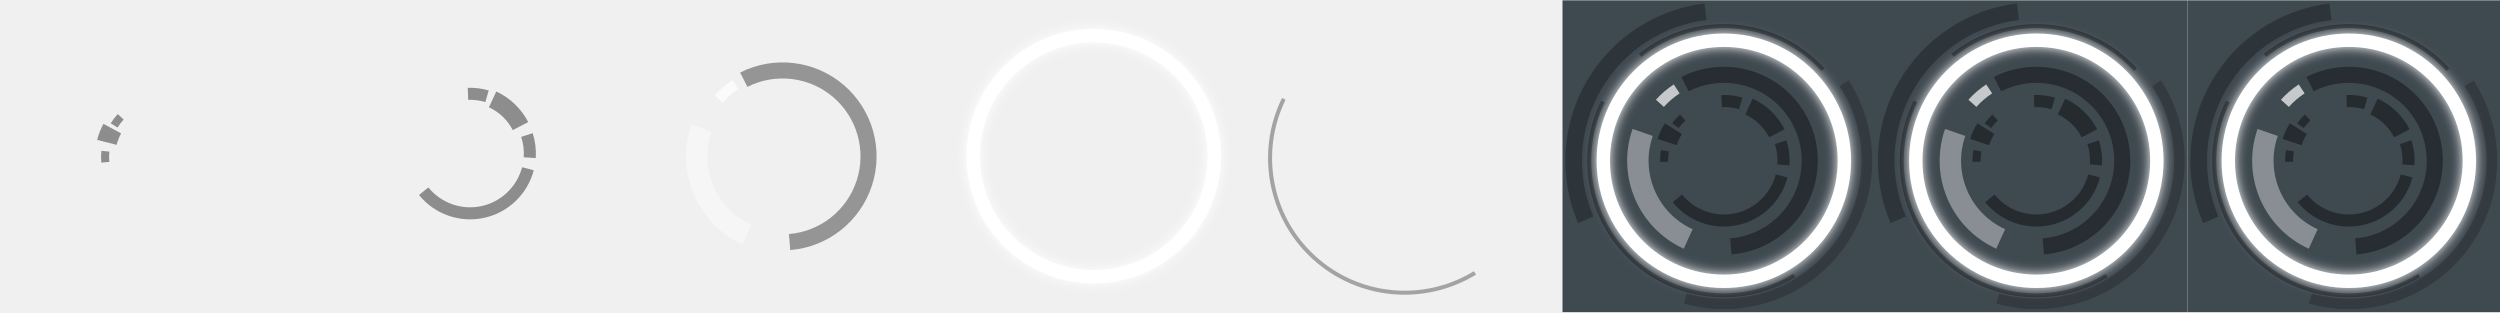
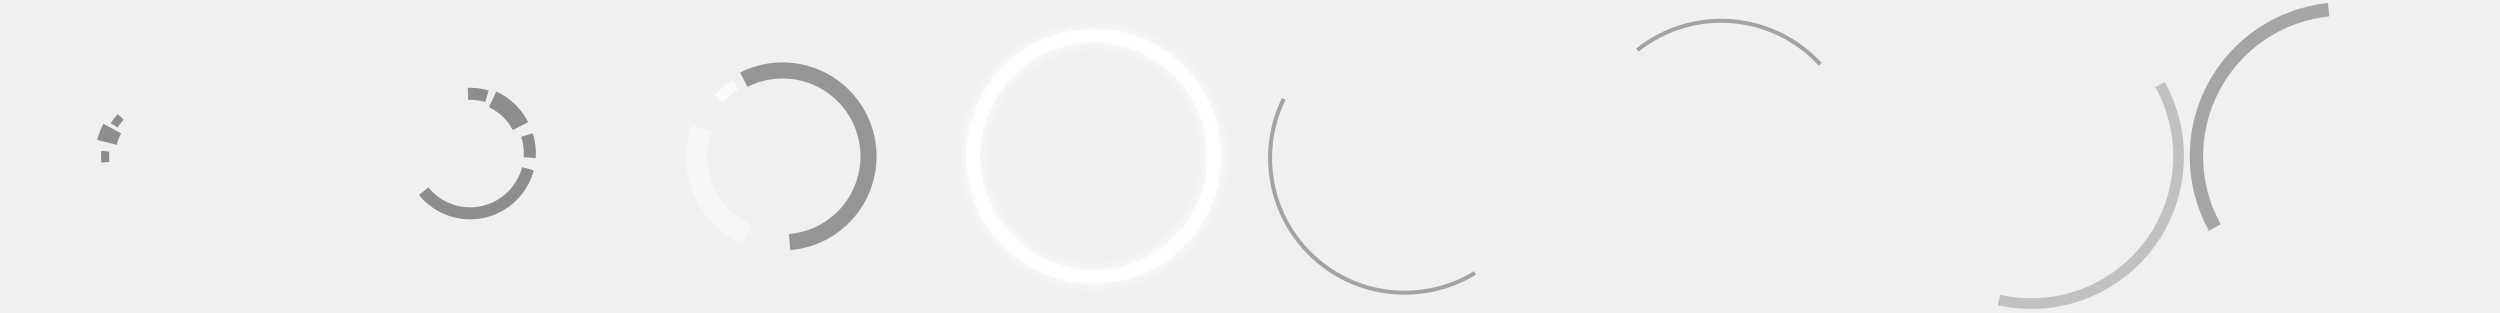
<svg xmlns="http://www.w3.org/2000/svg" width="1867.02" height="233.37" id="svg3363" version="1.1">
  <defs id="defs3365">
    <filter color-interpolation-filters="sRGB" id="filter4853">
      <feGaussianBlur id="feGaussianBlur4855" stdDeviation="5.455" />
    </filter>
    <filter color-interpolation-filters="sRGB" id="filter4853-9">
      <feGaussianBlur id="feGaussianBlur4855-7" stdDeviation="5.455" />
    </filter>
    <filter color-interpolation-filters="sRGB" id="filter4853-4">
      <feGaussianBlur id="feGaussianBlur4855-6" stdDeviation="5.455" />
    </filter>
    <filter color-interpolation-filters="sRGB" id="filter4853-3">
      <feGaussianBlur id="feGaussianBlur4855-0" stdDeviation="5.455" />
    </filter>
    <filter color-interpolation-filters="sRGB" id="filter4853-49">
      <feGaussianBlur id="feGaussianBlur4855-1" stdDeviation="5.455" />
    </filter>
    <filter color-interpolation-filters="sRGB" id="filter4853-8">
      <feGaussianBlur id="feGaussianBlur4855-12" stdDeviation="5.455" />
    </filter>
    <filter color-interpolation-filters="sRGB" id="filter4853-2">
      <feGaussianBlur id="feGaussianBlur4855-9" stdDeviation="5.455" />
    </filter>
    <filter color-interpolation-filters="sRGB" id="filter4853-48">
      <feGaussianBlur id="feGaussianBlur4855-4" stdDeviation="5.455" />
    </filter>
  </defs>
  <g id="layer1" transform="translate(-6.092608,-816.7032)">
-     <rect style="color:#000000;fill:#999999;fill-opacity:1;fill-rule:nonzero;stroke:none;stroke-width:2.8;marker:none;visibility:visible;display:inline;overflow:visible;enable-background:accumulate" id="rect3690-7" width="233.378" height="233.378" x="239.469" y="556.699" />
-     <rect style="color:#000000;fill:#3f4950;fill-opacity:1;fill-rule:nonzero;stroke:none;stroke-width:2.8;marker:none;visibility:visible;display:inline;overflow:visible;enable-background:accumulate" id="rect3690-7-5" width="233.378" height="233.378" x="6.091" y="556.699" />
-     <rect style="color:#000000;fill:#3f4950;fill-opacity:1;fill-rule:nonzero;stroke:none;stroke-width:2.8;marker:none;visibility:visible;display:inline;overflow:visible;enable-background:accumulate" id="rect3690-7-9" width="233.378" height="232.853" x="706.225" y="556.962" />
-     <rect style="color:#000000;fill:#3f4950;fill-opacity:1;fill-rule:nonzero;stroke:none;stroke-width:2.8;marker:none;visibility:visible;display:inline;overflow:visible;enable-background:accumulate" id="rect3690-7-5-0" width="233.378" height="232.853" x="472.847" y="556.962" />
-     <rect style="color:#000000;fill:#3f4950;fill-opacity:1;fill-rule:nonzero;stroke:none;stroke-width:2.8;marker:none;visibility:visible;display:inline;overflow:visible;enable-background:accumulate" id="rect3690-7-2" width="233.378" height="232.853" x="1172.98" y="816.962" />
-     <rect style="color:#000000;fill:#3f4950;fill-opacity:1;fill-rule:nonzero;stroke:none;stroke-width:2.8;marker:none;visibility:visible;display:inline;overflow:visible;enable-background:accumulate" id="rect3690-7-5-6" width="233.378" height="232.853" x="939.603" y="556.962" />
-     <rect style="color:#000000;fill:#3f4950;fill-opacity:1;fill-rule:nonzero;stroke:none;stroke-width:2.8;marker:none;visibility:visible;display:inline;overflow:visible;enable-background:accumulate" id="rect3690-7-9-1" width="233.378" height="232.853" x="1639.736" y="816.962" />
-     <rect style="color:#000000;fill:#3f4950;fill-opacity:1;fill-rule:nonzero;stroke:none;stroke-width:2.8;marker:none;visibility:visible;display:inline;overflow:visible;enable-background:accumulate" id="rect3690-7-5-0-3" width="233.378" height="232.853" x="1406.358" y="816.962" />
    <g id="g5945" transform="translate(-2.79102,-3.265949)">
      <path style="fill:none;stroke:#000000;stroke-width:12;stroke-miterlimit:4;stroke-opacity:0.381;stroke-dasharray:none;stroke-dashoffset:0;marker-mid:none;display:inline" id="path4559-9-2-6-82" d="M 564.342,879.489 A 64.189,64.189 0 1 1 598.563,1000.736" />
      <path style="fill:none;stroke:#ffffff;stroke-width:8;stroke-miterlimit:4;stroke-opacity:0.703;stroke-dasharray:none;stroke-dashoffset:0;marker-mid:none;display:inline" id="path4559-9-2-6-4-2" d="m 545.578,893.863 a 64.189,64.189 0 0 1 12.547,-10.777" />
      <path style="fill:none;stroke:#ffffff;stroke-width:16;stroke-miterlimit:4;stroke-opacity:0.381;stroke-dasharray:none;stroke-dashoffset:0;marker-mid:none;display:inline" id="path4559-9-2-6-8-52" d="M 566.715,995.173 A 64.189,64.189 0 0 1 532.724,915.608" />
    </g>
    <path d="m 912.932,933.388 a 90.018,90.018 0 0 1 -180.037,0 90.018,90.018 0 1 1 180.037,0 z" id="path4559-9-9" style="fill:none;stroke:#ffffff;stroke-width:10;stroke-miterlimit:4;stroke-opacity:1;stroke-dasharray:none;stroke-dashoffset:0;marker-mid:none;display:inline" />
    <path d="m 429.685,389.871 a 109.101,109.101 0 1 1 -218.202,0 109.101,109.101 0 1 1 218.202,0 z" transform="matrix(0.8250931,0,0,0.8250931,558.4019,611.708)" id="path4559-9-4-9" style="fill:none;stroke:#ffffff;stroke-width:12.12;stroke-miterlimit:4;stroke-opacity:1;stroke-dasharray:none;stroke-dashoffset:0;marker-mid:none;display:inline;filter:url(#filter4853-3)" />
    <path d="M 1107.614,1020.506 A 100.534,100.534 0 0 1 964.841,890.538" id="path4559-9-4-2-7" style="fill:none;stroke:#000000;stroke-width:3;stroke-miterlimit:4;stroke-opacity:0.322;stroke-dasharray:none;stroke-dashoffset:0;marker-mid:none;display:inline" />
-     <g transform="translate(1172.161,-1.468946)" id="layer1-4-39">
-       <g transform="translate(-1.07143,-1.790518)" id="g5067-43">
-         <path d="m 429.685,389.871 a 109.101,109.101 0 1 1 -218.202,0 109.101,109.101 0 1 1 218.202,0 z" transform="matrix(0.8250931,0,0,0.8250931,-142.1414,618.3404)" id="path4559-9-2" style="fill:none;stroke:#ffffff;stroke-width:12.12;stroke-miterlimit:4;stroke-opacity:1;stroke-dasharray:none;stroke-dashoffset:0;marker-mid:none;display:inline" />
-         <path d="m 429.685,389.871 a 109.101,109.101 0 1 1 -218.202,0 109.101,109.101 0 1 1 218.202,0 z" transform="matrix(0.8250931,0,0,0.8250931,-142.1414,618.3404)" id="path4559-9-4-99" style="fill:none;stroke:#ffffff;stroke-width:12.12;stroke-miterlimit:4;stroke-opacity:1;stroke-dasharray:none;stroke-dashoffset:0;marker-mid:none;display:inline;filter:url(#filter4853-8)" />
-         <path d="m 271.319,292.527 a 109.101,109.101 0 1 1 58.165,206.082" transform="matrix(0.5883421,0,0,0.5883421,-66.24275,710.6428)" id="path4559-9-2-6-48" style="fill:none;stroke:#000000;stroke-width:20.396;stroke-miterlimit:4;stroke-opacity:0.381;stroke-dasharray:none;stroke-dashoffset:0;marker-mid:none;display:inline" />
-         <path d="m 239.426,316.958 a 109.101,109.101 0 0 1 21.326,-18.318" transform="matrix(0.5883421,0,0,0.5883421,-66.24275,710.6428)" id="path4559-9-2-6-4-5" style="fill:none;stroke:#ffffff;stroke-width:13.598;stroke-miterlimit:4;stroke-opacity:0.703;stroke-dasharray:none;stroke-dashoffset:0;marker-mid:none;display:inline" />
-         <path d="M 275.352,489.154 A 109.101,109.101 0 0 1 217.578,353.917" transform="matrix(0.5883421,0,0,0.5883421,-66.24275,710.6428)" id="path4559-9-2-6-8-7" style="fill:none;stroke:#ffffff;stroke-width:27.195;stroke-miterlimit:4;stroke-opacity:0.381;stroke-dasharray:none;stroke-dashoffset:0;marker-mid:none;display:inline" />
-         <path d="M 377.544,482.923 A 109.101,109.101 0 0 1 222.605,341.881" transform="matrix(0.9214797,0,0,0.9214797,-173.0414,580.762)" id="path4559-9-4-2-46" style="fill:none;stroke:#000000;stroke-width:3.256;stroke-miterlimit:4;stroke-opacity:0.322;stroke-dasharray:none;stroke-dashoffset:0;marker-mid:none;display:inline" />
-         <path d="m 252.707,304.457 a 109.101,109.101 0 0 1 148.196,11.578" transform="matrix(0.9214797,0,0,0.9214797,-173.0414,580.762)" id="path4559-9-4-2-5-00" style="fill:none;stroke:#000000;stroke-width:3.256;stroke-miterlimit:4;stroke-opacity:0.322;stroke-dasharray:none;stroke-dashoffset:0;marker-mid:none;display:inline" />
-         <path d="M 412.314,330.807 A 109.101,109.101 0 0 1 291.255,494.956" transform="matrix(0.9789528,0,0,0.9789528,-191.4664,558.3549)" id="path4559-9-4-0-1" style="fill:none;stroke:#000000;stroke-width:8.172;stroke-miterlimit:4;stroke-opacity:0.197;stroke-dasharray:none;stroke-dashoffset:0;marker-mid:none;display:inline" />
-         <path d="M 426.112,417.565 A 109.101,109.101 0 0 1 235.84,458.584" transform="matrix(0.409109,0,0,0.409109,-8.783453,780.5207)" id="path4559-9-4-1-91" style="fill:none;stroke:#000000;stroke-width:21.999;stroke-miterlimit:4;stroke-opacity:0.412;stroke-dasharray:none;stroke-dashoffset:0;marker-mid:none;display:inline" />
-         <path d="m 424.301,356.022 a 109.101,109.101 0 0 1 5.127,41.339" transform="matrix(0.409109,0,0,0.409109,-8.783453,780.5207)" id="path4559-9-4-1-7-0" style="fill:none;stroke:#000000;stroke-width:21.999;stroke-miterlimit:4;stroke-opacity:0.412;stroke-dasharray:none;stroke-dashoffset:0;marker-mid:none;display:inline" />
-         <path d="m 366.552,290.927 a 109.101,109.101 0 0 1 50.904,48.755" transform="matrix(0.409109,0,0,0.409109,-8.783453,780.5207)" id="path4559-9-4-1-7-4-68" style="fill:none;stroke:#000000;stroke-width:31.776;stroke-miterlimit:4;stroke-opacity:0.412;stroke-dasharray:none;stroke-dashoffset:0;marker-mid:none;display:inline" />
-         <path d="m 316.661,280.841 a 109.101,109.101 0 0 1 34.797,4.389" transform="matrix(0.409109,0,0,0.409109,-8.783453,780.5207)" id="path4559-9-4-1-7-9-81" style="fill:none;stroke:#000000;stroke-width:21.999;stroke-miterlimit:4;stroke-opacity:0.412;stroke-dasharray:none;stroke-dashoffset:0;marker-mid:none;display:inline" />
-         <path d="m 216.966,355.719 a 109.101,109.101 0 0 1 11.538,-24.365" transform="matrix(0.409109,0,0,0.409109,-8.783453,780.5207)" id="path4559-9-4-1-7-9-6-31" style="fill:none;stroke:#000000;stroke-width:36.665;stroke-miterlimit:4;stroke-opacity:0.412;stroke-dasharray:none;stroke-dashoffset:0;marker-mid:none;display:inline" />
-         <path d="m 232.261,325.824 a 109.101,109.101 0 0 1 13.061,-14.937" transform="matrix(0.409109,0,0,0.409109,-8.783453,780.5207)" id="path4559-9-4-1-7-9-6-9-00" style="fill:none;stroke:#000000;stroke-width:14.666;stroke-miterlimit:4;stroke-opacity:0.412;stroke-dasharray:none;stroke-dashoffset:0;marker-mid:none;display:inline" />
-         <path d="m 211.499,391.718 a 109.101,109.101 0 0 1 1.525,-20.118" transform="matrix(0.409109,0,0,0.409109,-8.783453,780.5207)" id="path4559-9-4-1-7-9-6-9-5-9" style="fill:none;stroke:#000000;stroke-width:14.666;stroke-miterlimit:4;stroke-opacity:0.412;stroke-dasharray:none;stroke-dashoffset:0;marker-mid:none;display:inline" />
-         <path d="M 220.272,432.771 A 109.101,109.101 0 0 1 307.285,281.584" transform="matrix(1.028012,0,0,1.028012,-207.1941,539.2281)" id="path4559-9-4-6-3" style="fill:none;stroke:#000000;stroke-width:12.12;stroke-miterlimit:4;stroke-opacity:0.272;stroke-dasharray:none;stroke-dashoffset:0;marker-mid:none;display:inline" />
-       </g>
-     </g>
-     <g transform="translate(1405.539,-1.468946)" id="layer1-4-1">
-       <g transform="translate(-1.07143,-1.790518)" id="g5067-3">
-         <path d="m 429.685,389.871 a 109.101,109.101 0 1 1 -218.202,0 109.101,109.101 0 1 1 218.202,0 z" transform="matrix(0.8250931,0,0,0.8250931,-142.1414,618.3404)" id="path4559-9-13" style="fill:none;stroke:#ffffff;stroke-width:12.12;stroke-miterlimit:4;stroke-opacity:1;stroke-dasharray:none;stroke-dashoffset:0;marker-mid:none;display:inline" />
-         <path d="m 429.685,389.871 a 109.101,109.101 0 1 1 -218.202,0 109.101,109.101 0 1 1 218.202,0 z" transform="matrix(0.8250931,0,0,0.8250931,-142.1414,618.3404)" id="path4559-9-4-30" style="fill:none;stroke:#ffffff;stroke-width:12.12;stroke-miterlimit:4;stroke-opacity:1;stroke-dasharray:none;stroke-dashoffset:0;marker-mid:none;display:inline;filter:url(#filter4853-2)" />
-         <path d="m 271.319,292.527 a 109.101,109.101 0 1 1 58.165,206.082" transform="matrix(0.5883421,0,0,0.5883421,-66.24275,710.6428)" id="path4559-9-2-6-9" style="fill:none;stroke:#000000;stroke-width:20.396;stroke-miterlimit:4;stroke-opacity:0.381;stroke-dasharray:none;stroke-dashoffset:0;marker-mid:none;display:inline" />
-         <path d="m 239.426,316.958 a 109.101,109.101 0 0 1 21.326,-18.318" transform="matrix(0.5883421,0,0,0.5883421,-66.24275,710.6428)" id="path4559-9-2-6-4-3" style="fill:none;stroke:#ffffff;stroke-width:13.598;stroke-miterlimit:4;stroke-opacity:0.703;stroke-dasharray:none;stroke-dashoffset:0;marker-mid:none;display:inline" />
-         <path d="M 275.352,489.154 A 109.101,109.101 0 0 1 217.578,353.917" transform="matrix(0.5883421,0,0,0.5883421,-66.24275,710.6428)" id="path4559-9-2-6-8-6" style="fill:none;stroke:#ffffff;stroke-width:27.195;stroke-miterlimit:4;stroke-opacity:0.381;stroke-dasharray:none;stroke-dashoffset:0;marker-mid:none;display:inline" />
-         <path d="M 377.544,482.923 A 109.101,109.101 0 0 1 222.605,341.881" transform="matrix(0.9214797,0,0,0.9214797,-173.0414,580.762)" id="path4559-9-4-2-9" style="fill:none;stroke:#000000;stroke-width:3.256;stroke-miterlimit:4;stroke-opacity:0.322;stroke-dasharray:none;stroke-dashoffset:0;marker-mid:none;display:inline" />
-         <path d="m 252.707,304.457 a 109.101,109.101 0 0 1 148.196,11.578" transform="matrix(0.9214797,0,0,0.9214797,-173.0414,580.762)" id="path4559-9-4-2-5-7" style="fill:none;stroke:#000000;stroke-width:3.256;stroke-miterlimit:4;stroke-opacity:0.322;stroke-dasharray:none;stroke-dashoffset:0;marker-mid:none;display:inline" />
-         <path d="M 412.314,330.807 A 109.101,109.101 0 0 1 291.255,494.956" transform="matrix(0.9789528,0,0,0.9789528,-191.4664,558.3549)" id="path4559-9-4-0-2" style="fill:none;stroke:#000000;stroke-width:8.172;stroke-miterlimit:4;stroke-opacity:0.197;stroke-dasharray:none;stroke-dashoffset:0;marker-mid:none;display:inline" />
-         <path d="M 426.112,417.565 A 109.101,109.101 0 0 1 235.84,458.584" transform="matrix(0.409109,0,0,0.409109,-8.783453,780.5207)" id="path4559-9-4-1-10" style="fill:none;stroke:#000000;stroke-width:21.999;stroke-miterlimit:4;stroke-opacity:0.412;stroke-dasharray:none;stroke-dashoffset:0;marker-mid:none;display:inline" />
-         <path d="m 424.301,356.022 a 109.101,109.101 0 0 1 5.127,41.339" transform="matrix(0.409109,0,0,0.409109,-8.783453,780.5207)" id="path4559-9-4-1-7-51" style="fill:none;stroke:#000000;stroke-width:21.999;stroke-miterlimit:4;stroke-opacity:0.412;stroke-dasharray:none;stroke-dashoffset:0;marker-mid:none;display:inline" />
-         <path d="m 366.552,290.927 a 109.101,109.101 0 0 1 50.904,48.755" transform="matrix(0.409109,0,0,0.409109,-8.783453,780.5207)" id="path4559-9-4-1-7-4-1" style="fill:none;stroke:#000000;stroke-width:31.776;stroke-miterlimit:4;stroke-opacity:0.412;stroke-dasharray:none;stroke-dashoffset:0;marker-mid:none;display:inline" />
-         <path d="m 316.661,280.841 a 109.101,109.101 0 0 1 34.797,4.389" transform="matrix(0.409109,0,0,0.409109,-8.783453,780.5207)" id="path4559-9-4-1-7-9-5" style="fill:none;stroke:#000000;stroke-width:21.999;stroke-miterlimit:4;stroke-opacity:0.412;stroke-dasharray:none;stroke-dashoffset:0;marker-mid:none;display:inline" />
-         <path d="m 216.966,355.719 a 109.101,109.101 0 0 1 11.538,-24.365" transform="matrix(0.409109,0,0,0.409109,-8.783453,780.5207)" id="path4559-9-4-1-7-9-6-7" style="fill:none;stroke:#000000;stroke-width:36.665;stroke-miterlimit:4;stroke-opacity:0.412;stroke-dasharray:none;stroke-dashoffset:0;marker-mid:none;display:inline" />
-         <path d="m 232.261,325.824 a 109.101,109.101 0 0 1 13.061,-14.937" transform="matrix(0.409109,0,0,0.409109,-8.783453,780.5207)" id="path4559-9-4-1-7-9-6-9-95" style="fill:none;stroke:#000000;stroke-width:14.666;stroke-miterlimit:4;stroke-opacity:0.412;stroke-dasharray:none;stroke-dashoffset:0;marker-mid:none;display:inline" />
-         <path d="m 211.499,391.718 a 109.101,109.101 0 0 1 1.525,-20.118" transform="matrix(0.409109,0,0,0.409109,-8.783453,780.5207)" id="path4559-9-4-1-7-9-6-9-5-94" style="fill:none;stroke:#000000;stroke-width:14.666;stroke-miterlimit:4;stroke-opacity:0.412;stroke-dasharray:none;stroke-dashoffset:0;marker-mid:none;display:inline" />
-         <path d="M 220.272,432.771 A 109.101,109.101 0 0 1 307.285,281.584" transform="matrix(1.028012,0,0,1.028012,-207.1941,539.2281)" id="path4559-9-4-6-61" style="fill:none;stroke:#000000;stroke-width:12.12;stroke-miterlimit:4;stroke-opacity:0.272;stroke-dasharray:none;stroke-dashoffset:0;marker-mid:none;display:inline" />
-       </g>
-     </g>
-     <g transform="translate(1638.917,-1.468946)" id="layer1-4-7">
-       <g transform="translate(-1.07143,-1.790518)" id="g5067-0">
-         <path d="m 429.685,389.871 a 109.101,109.101 0 1 1 -218.202,0 109.101,109.101 0 1 1 218.202,0 z" transform="matrix(0.8250931,0,0,0.8250931,-142.1414,618.3404)" id="path4559-9-01" style="fill:none;stroke:#ffffff;stroke-width:12.12;stroke-miterlimit:4;stroke-opacity:1;stroke-dasharray:none;stroke-dashoffset:0;marker-mid:none;display:inline" />
-         <path d="m 429.685,389.871 a 109.101,109.101 0 1 1 -218.202,0 109.101,109.101 0 1 1 218.202,0 z" transform="matrix(0.8250931,0,0,0.8250931,-142.1414,618.3404)" id="path4559-9-4-26" style="fill:none;stroke:#ffffff;stroke-width:12.12;stroke-miterlimit:4;stroke-opacity:1;stroke-dasharray:none;stroke-dashoffset:0;marker-mid:none;display:inline;filter:url(#filter4853-48)" />
-         <path d="m 271.319,292.527 a 109.101,109.101 0 1 1 58.165,206.082" transform="matrix(0.5883421,0,0,0.5883421,-66.24275,710.6428)" id="path4559-9-2-6-6" style="fill:none;stroke:#000000;stroke-width:20.396;stroke-miterlimit:4;stroke-opacity:0.381;stroke-dasharray:none;stroke-dashoffset:0;marker-mid:none;display:inline" />
-         <path d="m 239.426,316.958 a 109.101,109.101 0 0 1 21.326,-18.318" transform="matrix(0.5883421,0,0,0.5883421,-66.24275,710.6428)" id="path4559-9-2-6-4-47" style="fill:none;stroke:#ffffff;stroke-width:13.598;stroke-miterlimit:4;stroke-opacity:0.703;stroke-dasharray:none;stroke-dashoffset:0;marker-mid:none;display:inline" />
-         <path d="M 275.352,489.154 A 109.101,109.101 0 0 1 217.578,353.917" transform="matrix(0.5883421,0,0,0.5883421,-66.24275,710.6428)" id="path4559-9-2-6-8-9" style="fill:none;stroke:#ffffff;stroke-width:27.195;stroke-miterlimit:4;stroke-opacity:0.381;stroke-dasharray:none;stroke-dashoffset:0;marker-mid:none;display:inline" />
-         <path d="M 377.544,482.923 A 109.101,109.101 0 0 1 222.605,341.881" transform="matrix(0.9214797,0,0,0.9214797,-173.0414,580.762)" id="path4559-9-4-2-0" style="fill:none;stroke:#000000;stroke-width:3.256;stroke-miterlimit:4;stroke-opacity:0.322;stroke-dasharray:none;stroke-dashoffset:0;marker-mid:none;display:inline" />
-         <path d="m 252.707,304.457 a 109.101,109.101 0 0 1 148.196,11.578" transform="matrix(0.9214797,0,0,0.9214797,-173.0414,580.762)" id="path4559-9-4-2-5-89" style="fill:none;stroke:#000000;stroke-width:3.256;stroke-miterlimit:4;stroke-opacity:0.322;stroke-dasharray:none;stroke-dashoffset:0;marker-mid:none;display:inline" />
-         <path d="M 412.314,330.807 A 109.101,109.101 0 0 1 291.255,494.956" transform="matrix(0.9789528,0,0,0.9789528,-191.4664,558.3549)" id="path4559-9-4-0-4" style="fill:none;stroke:#000000;stroke-width:8.172;stroke-miterlimit:4;stroke-opacity:0.197;stroke-dasharray:none;stroke-dashoffset:0;marker-mid:none;display:inline" />
-         <path d="M 426.112,417.565 A 109.101,109.101 0 0 1 235.84,458.584" transform="matrix(0.409109,0,0,0.409109,-8.783453,780.5207)" id="path4559-9-4-1-0" style="fill:none;stroke:#000000;stroke-width:21.999;stroke-miterlimit:4;stroke-opacity:0.412;stroke-dasharray:none;stroke-dashoffset:0;marker-mid:none;display:inline" />
-         <path d="m 424.301,356.022 a 109.101,109.101 0 0 1 5.127,41.339" transform="matrix(0.409109,0,0,0.409109,-8.783453,780.5207)" id="path4559-9-4-1-7-99" style="fill:none;stroke:#000000;stroke-width:21.999;stroke-miterlimit:4;stroke-opacity:0.412;stroke-dasharray:none;stroke-dashoffset:0;marker-mid:none;display:inline" />
-         <path d="m 366.552,290.927 a 109.101,109.101 0 0 1 50.904,48.755" transform="matrix(0.409109,0,0,0.409109,-8.783453,780.5207)" id="path4559-9-4-1-7-4-32" style="fill:none;stroke:#000000;stroke-width:31.776;stroke-miterlimit:4;stroke-opacity:0.412;stroke-dasharray:none;stroke-dashoffset:0;marker-mid:none;display:inline" />
-         <path d="m 316.661,280.841 a 109.101,109.101 0 0 1 34.797,4.389" transform="matrix(0.409109,0,0,0.409109,-8.783453,780.5207)" id="path4559-9-4-1-7-9-60" style="fill:none;stroke:#000000;stroke-width:21.999;stroke-miterlimit:4;stroke-opacity:0.412;stroke-dasharray:none;stroke-dashoffset:0;marker-mid:none;display:inline" />
-         <path d="m 216.966,355.719 a 109.101,109.101 0 0 1 11.538,-24.365" transform="matrix(0.409109,0,0,0.409109,-8.783453,780.5207)" id="path4559-9-4-1-7-9-6-32" style="fill:none;stroke:#000000;stroke-width:36.665;stroke-miterlimit:4;stroke-opacity:0.412;stroke-dasharray:none;stroke-dashoffset:0;marker-mid:none;display:inline" />
-         <path d="m 232.261,325.824 a 109.101,109.101 0 0 1 13.061,-14.937" transform="matrix(0.409109,0,0,0.409109,-8.783453,780.5207)" id="path4559-9-4-1-7-9-6-9-1" style="fill:none;stroke:#000000;stroke-width:14.666;stroke-miterlimit:4;stroke-opacity:0.412;stroke-dasharray:none;stroke-dashoffset:0;marker-mid:none;display:inline" />
-         <path d="m 211.499,391.718 a 109.101,109.101 0 0 1 1.525,-20.118" transform="matrix(0.409109,0,0,0.409109,-8.783453,780.5207)" id="path4559-9-4-1-7-9-6-9-5-78" style="fill:none;stroke:#000000;stroke-width:14.666;stroke-miterlimit:4;stroke-opacity:0.412;stroke-dasharray:none;stroke-dashoffset:0;marker-mid:none;display:inline" />
-         <path d="M 220.272,432.771 A 109.101,109.101 0 0 1 307.285,281.584" transform="matrix(1.028012,0,0,1.028012,-207.1941,539.2281)" id="path4559-9-4-6-2" style="fill:none;stroke:#000000;stroke-width:12.12;stroke-miterlimit:4;stroke-opacity:0.272;stroke-dasharray:none;stroke-dashoffset:0;marker-mid:none;display:inline" />
-       </g>
-     </g>
+     <path d="m 1228.913,854.053 a 100.534,100.534 0 0 1 136.56,10.669" id="path4559-9-4-2-5-00" style="display:inline;fill:none;stroke:#000000;stroke-width:3;stroke-miterlimit:4;stroke-dasharray:none;stroke-dashoffset:0;stroke-opacity:0.322;marker-mid:none" />
    <path d="m 400.348,942.718 a 44.634,44.634 0 0 1 -77.842,16.781" id="path4559-9-4-1-1" style="fill:none;stroke:#000000;stroke-width:9;stroke-miterlimit:4;stroke-opacity:0.412;stroke-dasharray:none;stroke-dashoffset:0;marker-mid:none;display:inline" />
    <path d="m 399.607,917.54 a 44.634,44.634 0 0 1 2.097,16.912" id="path4559-9-4-1-7-2" style="fill:none;stroke:#000000;stroke-width:9;stroke-miterlimit:4;stroke-opacity:0.412;stroke-dasharray:none;stroke-dashoffset:0;marker-mid:none;display:inline" />
    <path d="m 373.981,890.909 a 44.634,44.634 0 0 1 20.825,19.946" id="path4559-9-4-1-7-4-4" style="fill:none;stroke:#000000;stroke-width:13;stroke-miterlimit:4;stroke-opacity:0.412;stroke-dasharray:none;stroke-dashoffset:0;marker-mid:none;display:inline" />
    <path d="m 355.571,886.783 a 44.634,44.634 0 0 1 14.236,1.796" id="path4559-9-4-1-7-9-8" style="fill:none;stroke:#000000;stroke-width:9;stroke-miterlimit:4;stroke-opacity:0.412;stroke-dasharray:none;stroke-dashoffset:0;marker-mid:none;display:inline" />
-     <path style="opacity:0;color:#000000;fill:#1a1a1a;fill-opacity:1;fill-rule:nonzero;stroke:none;stroke-width:2.8;marker:none;visibility:visible;display:inline;overflow:visible;enable-background:accumulate" id="path5710" d="m 371.736,120.359 a 38.765,38.765 0 1 1 -77.529,0 38.765,38.765 0 1 1 77.529,0 z" transform="translate(18.41323,814.3562)" />
    <path d="m 85.931,923.027 a 44.634,44.634 0 0 1 4.013,-10.273" id="path4559-9-4-1-7-9-6" style="fill:none;stroke:#000000;stroke-width:15;stroke-miterlimit:4;stroke-opacity:0.412;stroke-dasharray:none;stroke-dashoffset:0;marker-mid:none;display:inline" />
    <path d="m 91.319,910.389 a 44.634,44.634 0 0 1 4.903,-6.469" id="path4559-9-4-1-7-9-6-9" style="fill:none;stroke:#000000;stroke-width:6;stroke-miterlimit:4;stroke-opacity:0.412;stroke-dasharray:none;stroke-dashoffset:0;marker-mid:none;display:inline" />
    <path d="m 84.728,937.875 a 44.634,44.634 0 0 1 0.048,-8.254" id="path4559-9-4-1-7-9-6-9-5" style="fill:none;stroke:#000000;stroke-width:6;stroke-miterlimit:4;stroke-opacity:0.412;stroke-dasharray:none;stroke-dashoffset:0;marker-mid:none;display:inline" />
-     <path style="opacity:0;color:#000000;fill:#1a1a1a;fill-opacity:1;fill-rule:nonzero;stroke:none;stroke-width:2.8;marker:none;visibility:visible;display:inline;overflow:visible;enable-background:accumulate" id="path5710-2" d="m 371.736,120.359 a 38.765,38.765 0 1 1 -77.529,0 38.765,38.765 0 1 1 77.529,0 z" transform="translate(-210.1911,813.029)" />
-     <path style="opacity:0;color:#000000;fill:#1a1a1a;fill-opacity:1;fill-rule:nonzero;stroke:none;stroke-width:2.8;marker:none;visibility:visible;display:inline;overflow:visible;enable-background:accumulate" id="path5710-2-6" d="m 371.736,120.359 a 38.765,38.765 0 1 1 -77.529,0 38.765,38.765 0 1 1 77.529,0 z" transform="translate(256.5644,813.029)" />
-     <path style="opacity:0;color:#000000;fill:#1a1a1a;fill-opacity:1;fill-rule:nonzero;stroke:none;stroke-width:2.8;marker:none;visibility:visible;display:inline;overflow:visible;enable-background:accumulate" id="path5710-2-6-8-1" d="m 371.736,120.359 a 38.765,38.765 0 1 1 -77.529,0 38.765,38.765 0 1 1 77.529,0 z" transform="translate(25.18655,813.029)" />
-     <path style="opacity:0;color:#000000;fill:#1a1a1a;fill-opacity:1;fill-rule:nonzero;stroke:none;stroke-width:2.8;marker:none;visibility:visible;display:inline;overflow:visible;enable-background:accumulate" id="path5710-2-6-8-1-3" d="m 371.736,120.359 a 38.765,38.765 0 1 1 -77.529,0 38.765,38.765 0 1 1 77.529,0 z" transform="translate(489.9422,813.029)" />
+     <path style="opacity:1;fill:none;fill-opacity:1;stroke:#000000;stroke-width:8;stroke-miterlimit:4;stroke-dasharray:none;stroke-opacity:0.196" id="path5851" d="m 1619.2,879.872 a 110.043,110.043 0 0 1 -8.008,119.395 110.043,110.043 0 0 1 -112.238,41.495" />
+     <path style="opacity:1;fill:none;fill-opacity:1;stroke:#000000;stroke-width:10;stroke-miterlimit:4;stroke-dasharray:none;stroke-opacity:0.314" id="path5851-2" d="m 1660.104,986.603 a 110.043,110.043 0 0 1 -1.21,-104.177 110.043,110.043 0 0 1 86.211,-58.497" />
  </g>
</svg>
